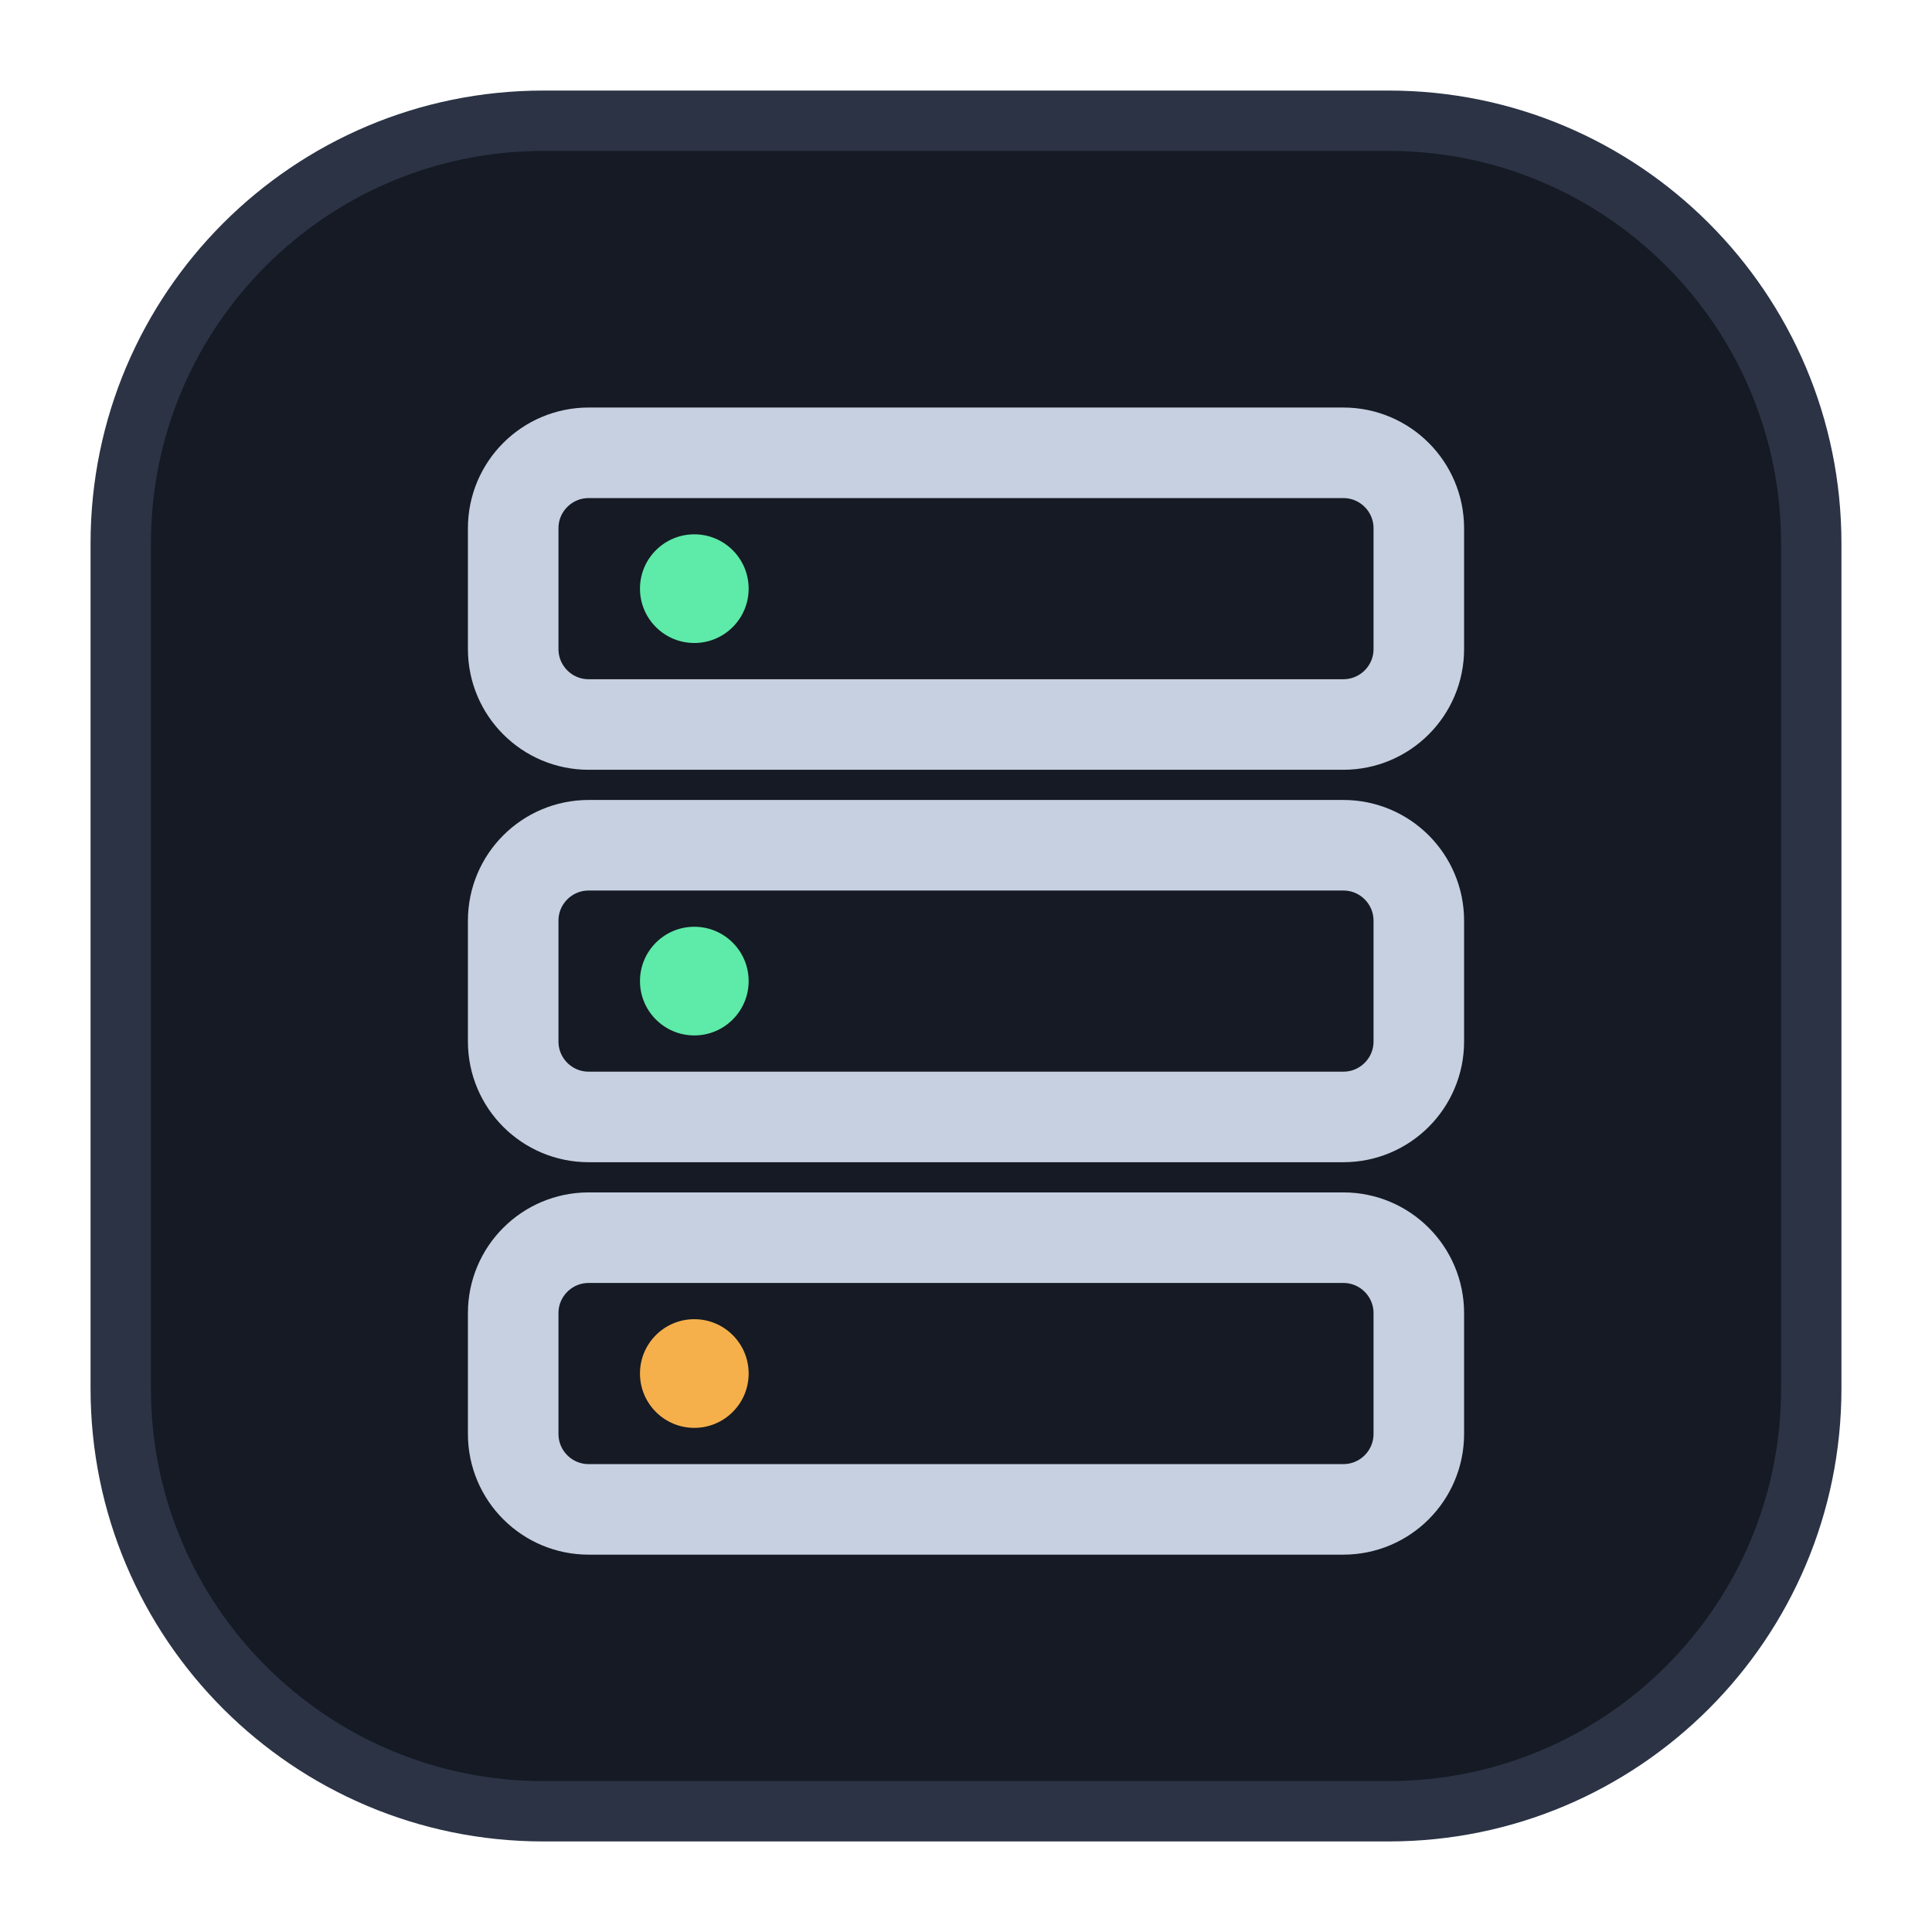
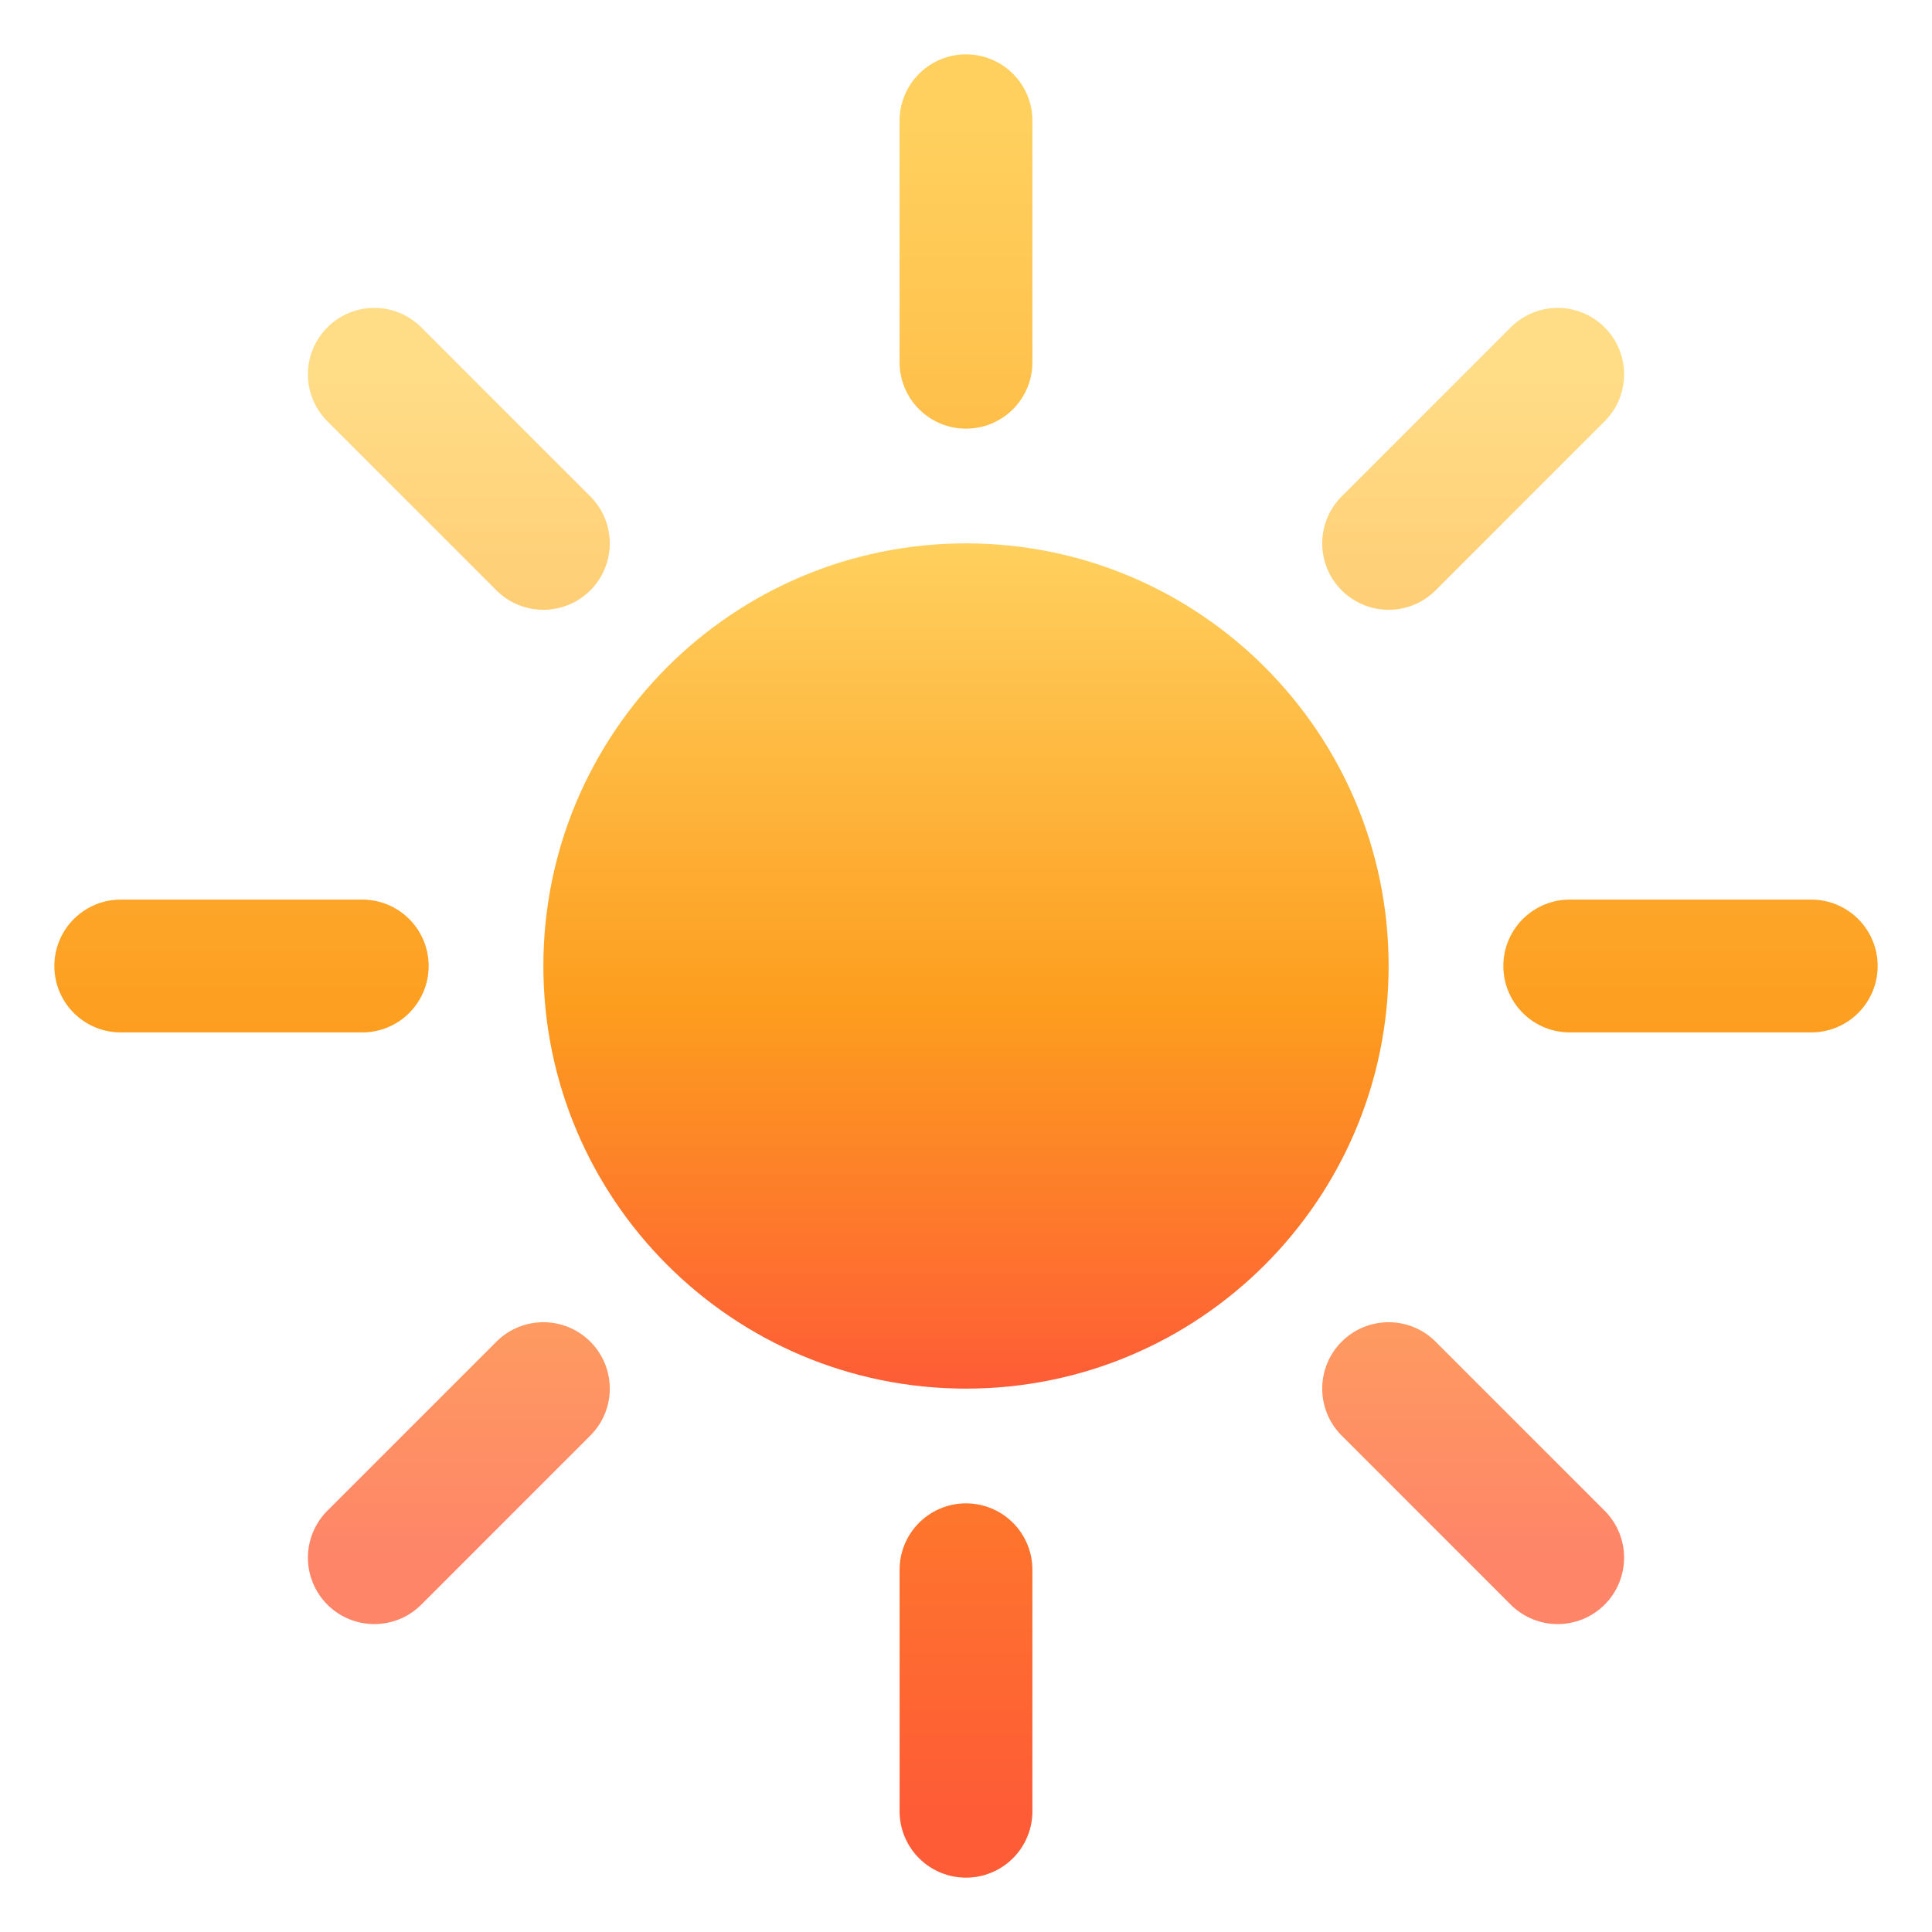
- <svg xmlns="http://www.w3.org/2000/svg" viewBox="0 0 64 64">
-   <rect x="4" y="4" width="56" height="56" rx="14" fill="#151a24" />
-   <rect x="4" y="4" width="56" height="56" rx="14" fill="none" stroke="#2b3345" stroke-width="2" />
-   <g fill="none" stroke="#c7d0e0" stroke-width="3" stroke-linecap="round">
-     <rect x="17" y="15" width="30" height="9" rx="2.5" />
-     <rect x="17" y="28" width="30" height="9" rx="2.5" />
-     <rect x="17" y="41" width="30" height="9" rx="2.5" />
+ <svg xmlns="http://www.w3.org/2000/svg" viewBox="0 0 32 32">
+   <defs>
+     <linearGradient id="sun" x1="0" y1="0" x2="0" y2="1">
+       <stop offset="0%" stop-color="#ffd05e" />
+       <stop offset="55%" stop-color="#fd9d1e" />
+       <stop offset="100%" stop-color="#fe5c36" />
+     </linearGradient>
+   </defs>
+   <circle cx="16" cy="16" r="7" fill="url(#sun)" />
+   <g stroke="url(#sun)" stroke-width="2.2" stroke-linecap="round">
+     <path d="M16 2v4M16 26v4M2 16h4M26 16h4" />
+     <path d="M6.2 6.2l2.8 2.8M23 23l2.8 2.8M25.8 6.2L23 9M9 23l-2.8 2.8" opacity="0.75" />
  </g>
-   <circle cx="23" cy="19.5" r="1.8" fill="#5eeaa8" />
-   <circle cx="23" cy="32.5" r="1.8" fill="#5eeaa8" />
-   <circle cx="23" cy="45.5" r="1.8" fill="#f5b04c" />
</svg>
